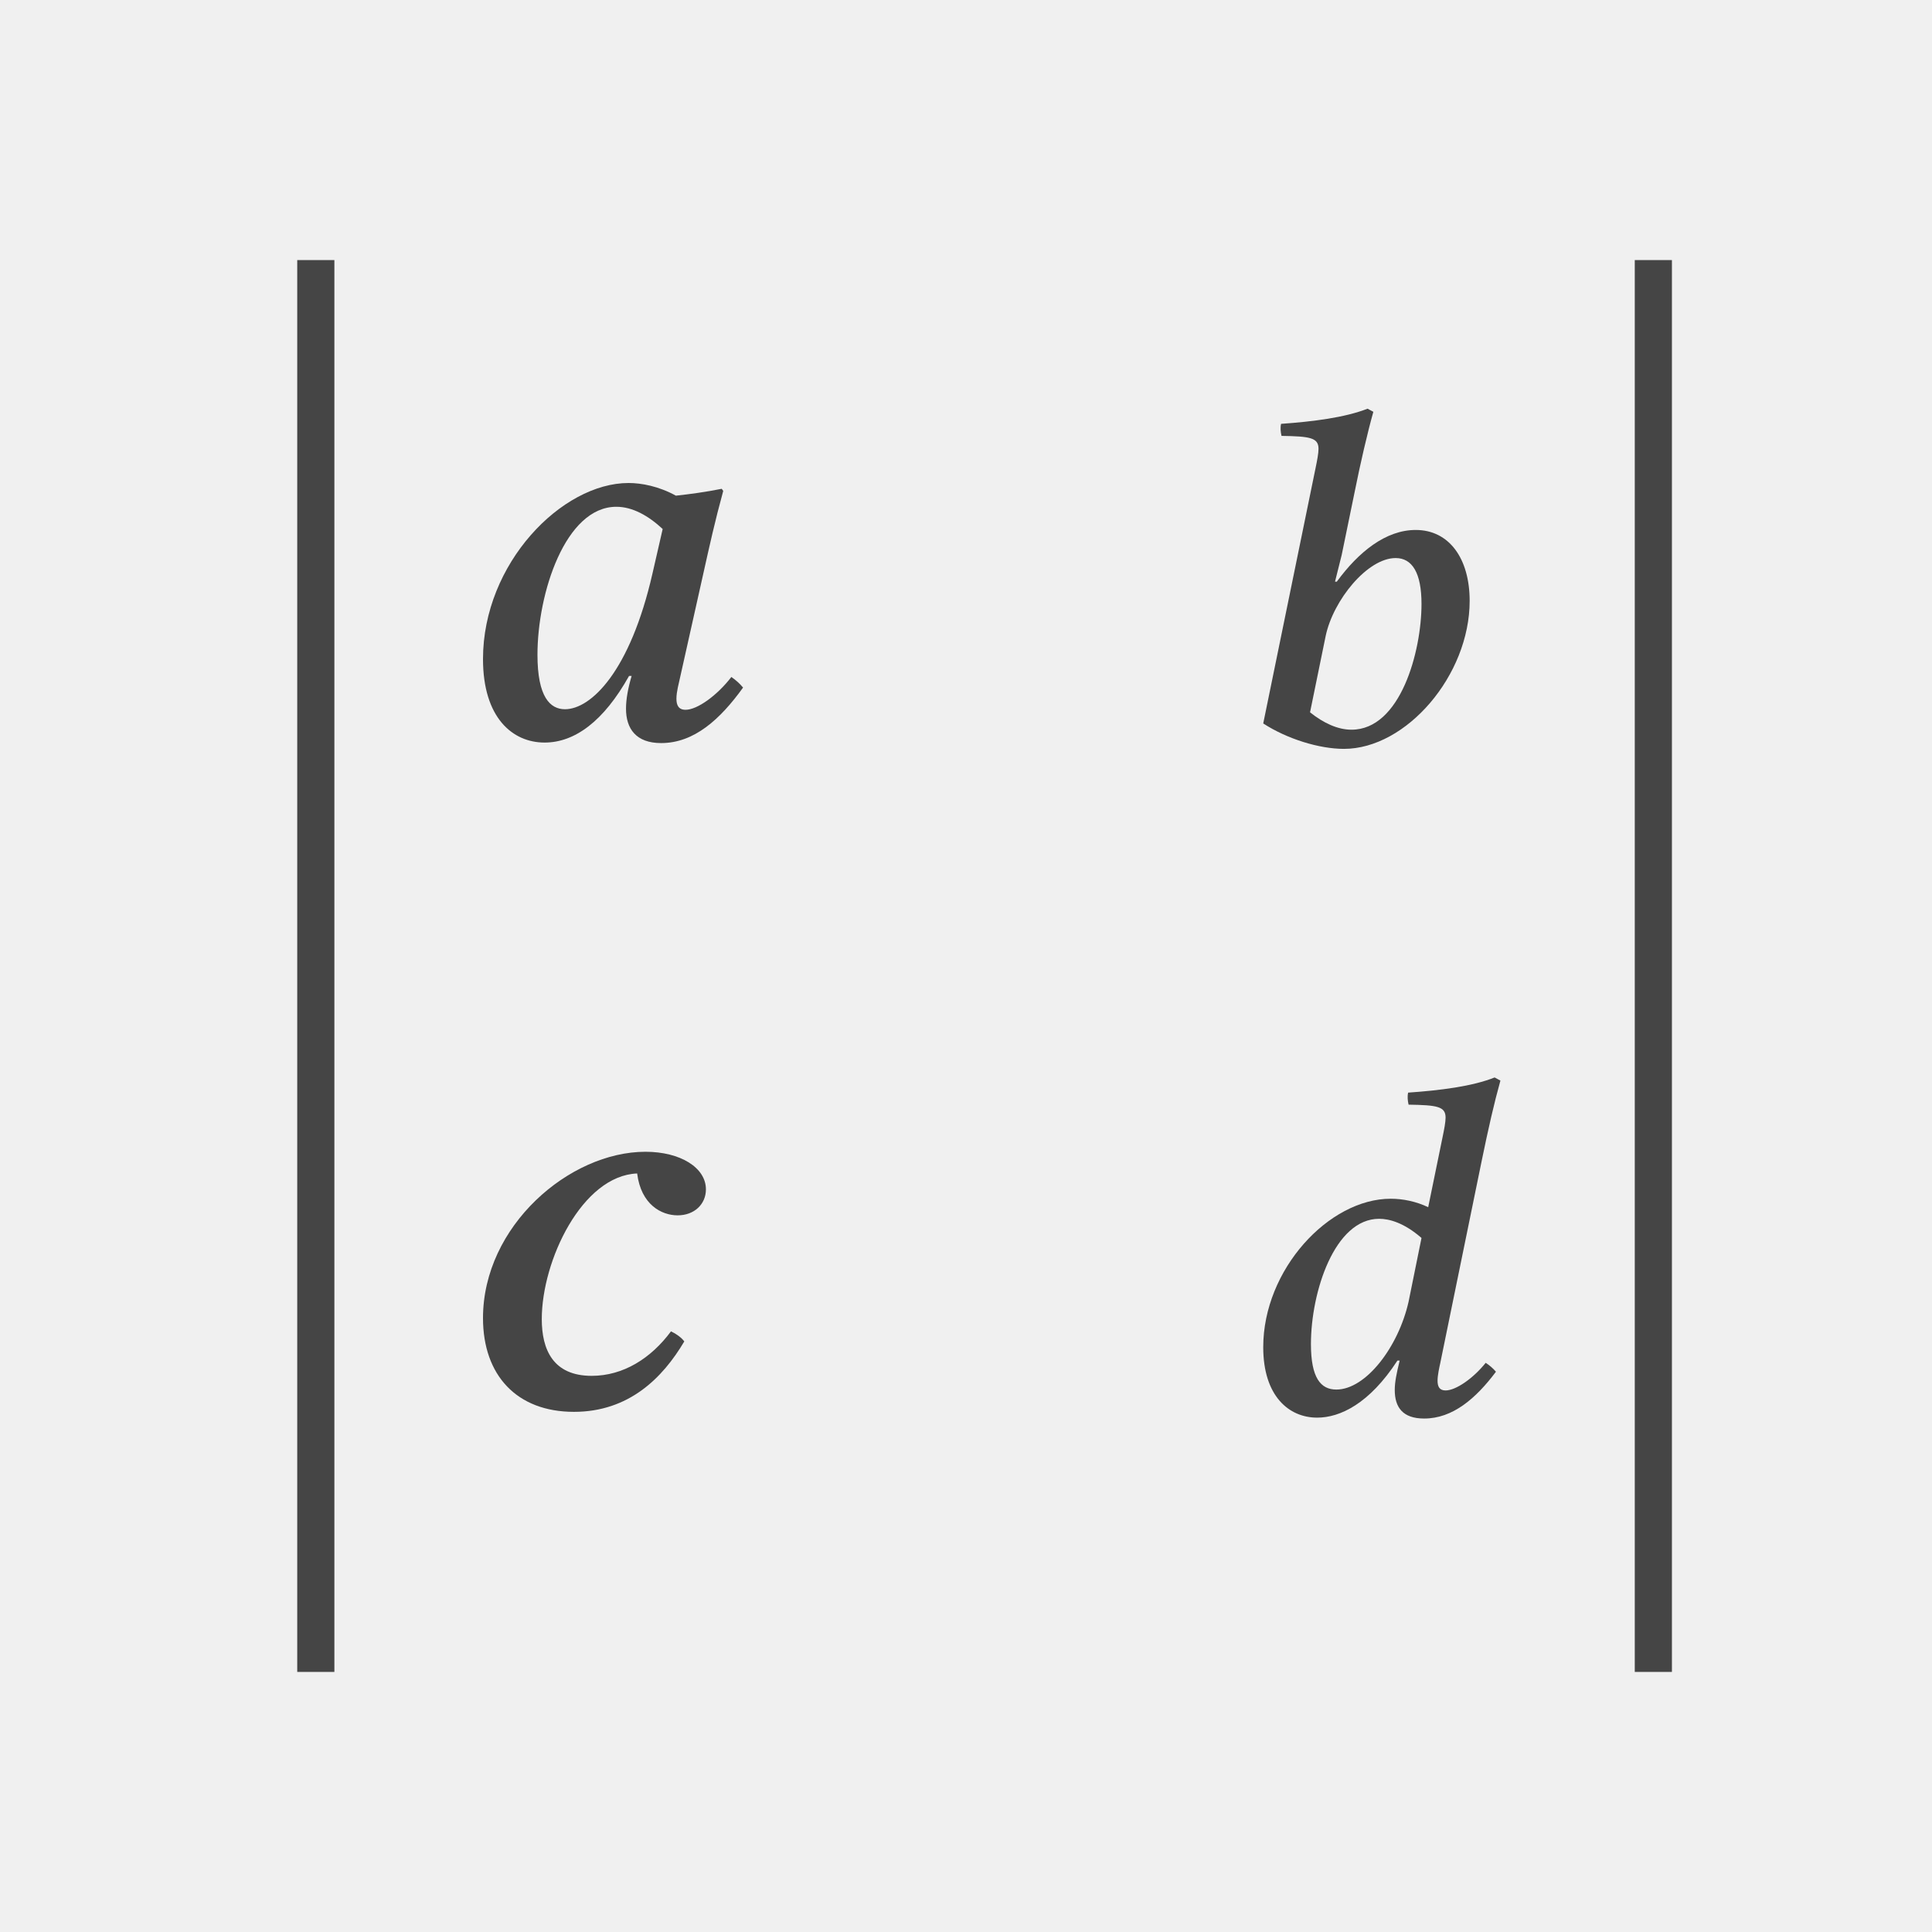
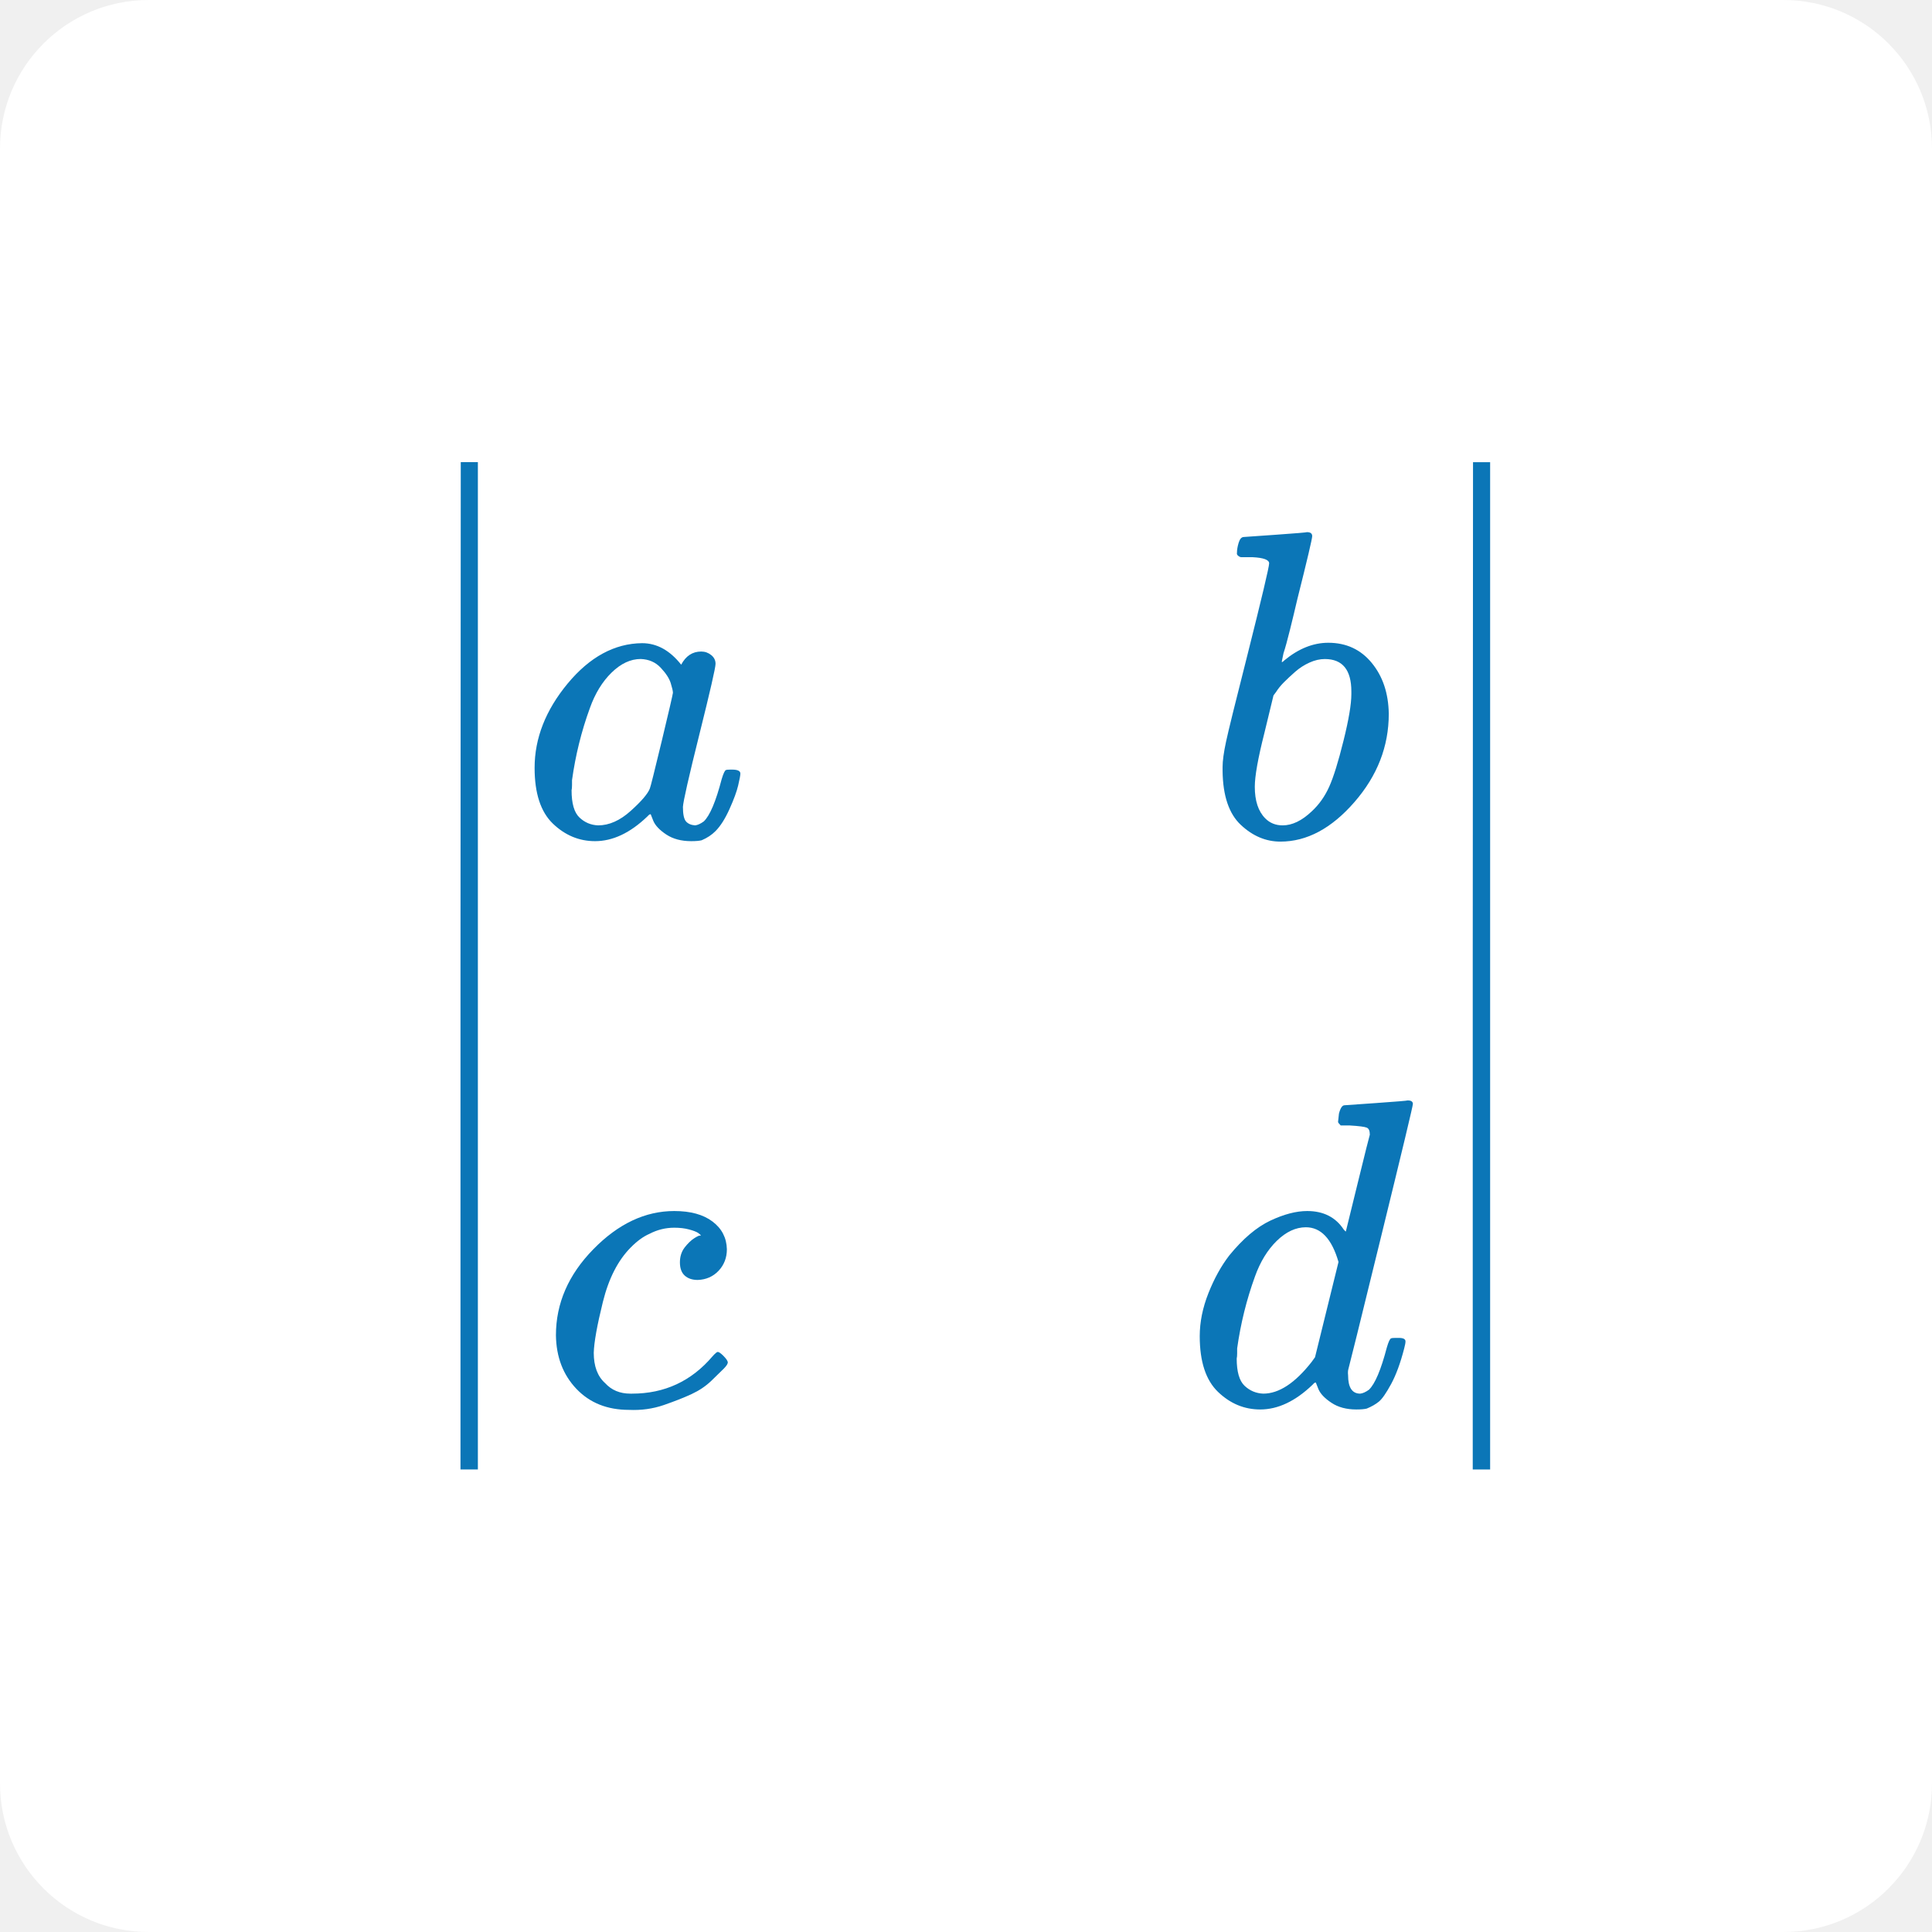
<svg xmlns="http://www.w3.org/2000/svg" width="52" height="52" viewBox="0 0 52 52" fill="none">
-   <path d="M8 7H9V45H8V7Z" fill="#454545" />
-   <path d="M14.658 19.986C13.794 19.986 13 19.317 13 17.738C13 15.163 15.123 13 16.918 13C17.26 13 17.726 13.085 18.192 13.341C18.575 13.299 19 13.242 19.425 13.156L19.466 13.213C19.247 14.01 19.096 14.693 18.931 15.433L18.301 18.25C18.274 18.378 18.206 18.62 18.206 18.805C18.206 18.976 18.26 19.104 18.452 19.104C18.767 19.104 19.301 18.72 19.685 18.221C19.808 18.307 19.904 18.392 20 18.506C19.384 19.36 18.685 20 17.794 20C17.123 20 16.849 19.616 16.849 19.075C16.849 18.819 16.904 18.52 17 18.193H16.931C16.247 19.417 15.466 19.986 14.658 19.986ZM17.836 14.238C17.452 13.882 17.027 13.64 16.589 13.64C15.219 13.64 14.466 15.959 14.466 17.624C14.466 18.762 14.808 19.089 15.206 19.089C15.904 19.089 16.959 18.079 17.562 15.433L17.836 14.238Z" fill="#454545" />
-   <path d="M34 19.472L35.404 12.62C35.452 12.392 35.488 12.2 35.488 12.08C35.488 11.78 35.26 11.744 34.492 11.732C34.468 11.624 34.456 11.516 34.48 11.408C35.332 11.348 36.196 11.24 36.808 11L36.964 11.084C36.808 11.636 36.616 12.464 36.46 13.244L36.112 14.936L35.932 15.656H35.98C36.568 14.852 37.3 14.264 38.104 14.264C39.004 14.264 39.556 15.032 39.556 16.172C39.556 18.176 37.852 20.156 36.172 20.156C35.512 20.156 34.648 19.892 34 19.472ZM35.68 17.12L35.26 19.172C35.62 19.46 36.004 19.64 36.376 19.64C37.696 19.64 38.26 17.528 38.26 16.256C38.26 15.416 38.008 15.02 37.564 15.02C36.808 15.02 35.884 16.148 35.68 17.12Z" fill="#454545" />
-   <path d="M15.448 38C13.91 38 13 37.016 13 35.477C13 32.996 15.328 31 17.373 31C18.313 31 19 31.428 19 32.012C19 32.411 18.687 32.711 18.239 32.711C17.806 32.711 17.254 32.426 17.149 31.584C15.672 31.642 14.582 33.923 14.582 35.505C14.582 36.318 14.881 37.031 15.925 37.031C16.776 37.031 17.522 36.56 18.06 35.833C18.209 35.904 18.343 36.004 18.418 36.104C17.836 37.088 16.925 38 15.448 38Z" fill="#454545" />
-   <path d="M37.672 36.62H37.612C36.856 37.784 36.064 38.156 35.452 38.156C34.684 38.156 34 37.568 34 36.26C34 34.172 35.764 32.264 37.432 32.264C37.756 32.264 38.116 32.336 38.44 32.492L38.824 30.62C38.872 30.392 38.908 30.2 38.908 30.08C38.908 29.78 38.68 29.744 37.912 29.732C37.888 29.624 37.876 29.516 37.9 29.408C38.764 29.348 39.628 29.24 40.228 29L40.384 29.084C40.216 29.684 40.06 30.368 39.88 31.244L38.764 36.692C38.74 36.8 38.692 37.016 38.692 37.16C38.692 37.316 38.74 37.424 38.908 37.424C39.184 37.424 39.652 37.1 39.988 36.68C40.096 36.752 40.18 36.824 40.264 36.92C39.724 37.64 39.1 38.18 38.332 38.18C37.756 38.18 37.54 37.88 37.54 37.412C37.54 37.196 37.588 36.968 37.672 36.62ZM37.912 35.036L38.26 33.32C37.792 32.912 37.396 32.804 37.12 32.804C35.92 32.804 35.284 34.772 35.284 36.176C35.284 37.088 35.548 37.4 35.968 37.4C36.76 37.4 37.636 36.26 37.912 35.036Z" fill="#454545" />
-   <path d="M44 7H45V45H44V7Z" fill="#454545" />
+   <g clip-path="url(#clip0_315_6287)">
+     <path d="M52 0H0V52H52V0Z" fill="white" />
+     <path d="M36.19 29.748C36.198 29.748 36.479 29.728 37.033 29.689C37.587 29.65 37.872 29.626 37.888 29.618C37.981 29.618 38.028 29.65 38.028 29.713C38.028 29.768 37.743 30.957 37.173 33.281C36.604 35.604 36.311 36.79 36.295 36.837C36.28 36.884 36.276 36.943 36.284 37.014C36.284 37.345 36.393 37.51 36.611 37.51C36.682 37.502 36.76 37.467 36.846 37.404C37.01 37.246 37.169 36.868 37.326 36.27C37.372 36.112 37.411 36.029 37.443 36.022C37.458 36.014 37.497 36.01 37.56 36.01H37.607H37.654C37.77 36.01 37.829 36.041 37.829 36.104C37.829 36.144 37.817 36.207 37.794 36.293C37.693 36.687 37.575 37.006 37.443 37.25C37.31 37.495 37.201 37.652 37.115 37.723C37.029 37.794 36.92 37.857 36.787 37.912C36.725 37.928 36.631 37.936 36.506 37.936C36.241 37.936 36.018 37.877 35.839 37.758C35.659 37.64 35.542 37.518 35.487 37.392L35.417 37.215C35.409 37.207 35.394 37.211 35.37 37.227C35.355 37.242 35.339 37.258 35.324 37.274C34.863 37.715 34.395 37.936 33.919 37.936C33.489 37.936 33.111 37.778 32.783 37.463C32.455 37.148 32.291 36.648 32.291 35.963C32.291 35.584 32.369 35.199 32.525 34.805C32.681 34.411 32.869 34.072 33.087 33.789C33.454 33.34 33.821 33.029 34.188 32.855C34.555 32.682 34.886 32.595 35.183 32.595C35.62 32.595 35.948 32.761 36.166 33.092C36.206 33.139 36.225 33.155 36.225 33.139C36.233 33.107 36.338 32.678 36.541 31.851C36.744 31.024 36.853 30.587 36.869 30.54C36.869 30.437 36.842 30.374 36.787 30.351C36.732 30.327 36.58 30.307 36.33 30.292H36.085C36.038 30.244 36.014 30.213 36.014 30.197C36.014 30.181 36.022 30.107 36.038 29.973C36.077 29.823 36.127 29.748 36.19 29.748ZM36.026 33.966C35.846 33.344 35.554 33.032 35.148 33.032C34.875 33.032 34.613 33.155 34.363 33.399C34.114 33.643 33.919 33.962 33.778 34.356C33.552 34.978 33.392 35.624 33.298 36.293C33.298 36.317 33.298 36.36 33.298 36.423C33.298 36.486 33.294 36.534 33.286 36.565C33.286 36.919 33.356 37.164 33.497 37.298C33.638 37.431 33.805 37.502 34.001 37.51C34.422 37.51 34.855 37.227 35.3 36.66L35.394 36.53L36.026 33.966Z" fill="#0B76B7" />
+     <mask id="mask0_315_6287" style="mask-type:luminance" maskUnits="userSpaceOnUse" x="11" y="12" width="4" height="28">
+       <path d="M14.255 39.55H11V12.439H14.255V39.55Z" fill="white" />
+     </mask>
+     <g mask="url(#mask0_315_6287)">
+       <path d="M12.628 46.327H12.604C12.511 46.327 12.44 46.138 12.394 45.758V25.977L12.405 6.196C12.483 5.843 12.557 5.667 12.628 5.667C12.729 5.667 12.807 5.87 12.862 6.278V45.758C12.799 46.138 12.729 46.327 12.651 46.327H12.628Z" fill="#0B76B7" />
+     </g>
+     <path d="M14.389 20.667C14.389 19.871 14.685 19.115 15.278 18.398C15.872 17.682 16.539 17.319 17.281 17.311C17.679 17.311 18.03 17.505 18.334 17.89C18.459 17.654 18.639 17.536 18.873 17.536C18.974 17.536 19.064 17.568 19.142 17.631C19.22 17.694 19.259 17.772 19.259 17.867C19.259 17.969 19.115 18.599 18.826 19.757C18.537 20.915 18.389 21.569 18.381 21.718C18.381 21.915 18.409 22.045 18.463 22.108C18.518 22.171 18.6 22.207 18.709 22.215C18.779 22.207 18.857 22.171 18.943 22.108C19.107 21.951 19.267 21.573 19.423 20.974C19.47 20.817 19.509 20.734 19.54 20.726C19.556 20.718 19.595 20.714 19.657 20.714H19.704C19.853 20.714 19.927 20.75 19.927 20.82C19.927 20.868 19.907 20.974 19.868 21.14C19.829 21.305 19.751 21.517 19.634 21.777C19.517 22.037 19.392 22.234 19.259 22.368C19.158 22.471 19.033 22.553 18.885 22.616C18.822 22.632 18.729 22.64 18.604 22.64C18.338 22.64 18.116 22.581 17.936 22.463C17.757 22.345 17.64 22.223 17.585 22.096L17.515 21.919C17.507 21.911 17.491 21.915 17.468 21.931C17.452 21.947 17.437 21.962 17.421 21.978C16.961 22.419 16.492 22.64 16.016 22.64C15.587 22.64 15.208 22.482 14.88 22.167C14.553 21.852 14.389 21.352 14.389 20.667ZM18.112 18.647C18.112 18.599 18.092 18.513 18.053 18.387C18.014 18.261 17.925 18.123 17.784 17.973C17.644 17.823 17.464 17.745 17.245 17.737C16.972 17.737 16.711 17.859 16.461 18.103C16.211 18.347 16.016 18.666 15.876 19.06C15.649 19.682 15.489 20.328 15.396 20.998C15.396 21.021 15.396 21.065 15.396 21.128C15.396 21.191 15.392 21.238 15.384 21.27C15.384 21.624 15.454 21.868 15.595 22.002C15.735 22.136 15.903 22.207 16.098 22.215C16.395 22.215 16.687 22.085 16.976 21.825C17.265 21.565 17.437 21.364 17.491 21.222C17.507 21.191 17.612 20.769 17.808 19.958C18.003 19.147 18.104 18.71 18.112 18.647Z" fill="#0B76B7" />
+     <path d="M33.293 14.879C33.293 14.8 33.308 14.709 33.339 14.607C33.371 14.504 33.417 14.453 33.48 14.453C33.488 14.453 33.769 14.434 34.323 14.394C34.877 14.355 35.162 14.331 35.178 14.323C35.271 14.323 35.318 14.359 35.318 14.43C35.318 14.5 35.185 15.064 34.92 16.119C34.858 16.387 34.791 16.663 34.721 16.946C34.651 17.23 34.592 17.442 34.545 17.584L34.499 17.808C34.499 17.832 34.522 17.82 34.569 17.773C34.951 17.458 35.345 17.3 35.751 17.3C36.235 17.3 36.626 17.482 36.922 17.844C37.219 18.206 37.371 18.663 37.379 19.214C37.379 20.089 37.071 20.88 36.454 21.589C35.837 22.298 35.174 22.652 34.463 22.652C34.073 22.652 33.718 22.503 33.398 22.203C33.078 21.904 32.914 21.42 32.906 20.75V20.644C32.906 20.479 32.937 20.25 33 19.959C33.062 19.667 33.254 18.892 33.574 17.631C33.964 16.08 34.159 15.257 34.159 15.162C34.159 15.068 34.011 15.012 33.714 14.997C33.675 14.997 33.644 14.997 33.62 14.997H33.562C33.484 14.997 33.433 14.997 33.41 14.997C33.386 14.997 33.359 14.985 33.328 14.961C33.297 14.938 33.285 14.91 33.293 14.879ZM36.372 18.683V18.612C36.372 18.029 36.134 17.738 35.658 17.738C35.525 17.738 35.388 17.769 35.248 17.832C35.107 17.895 34.979 17.978 34.861 18.08C34.745 18.183 34.643 18.277 34.557 18.364C34.471 18.45 34.401 18.537 34.346 18.624L34.276 18.718L34.03 19.734C33.858 20.412 33.773 20.892 33.773 21.176C33.773 21.554 33.866 21.837 34.054 22.026C34.178 22.152 34.335 22.215 34.522 22.215C34.78 22.215 35.041 22.089 35.306 21.837C35.502 21.656 35.658 21.436 35.775 21.176C35.892 20.916 36.021 20.502 36.161 19.935C36.302 19.368 36.372 18.951 36.372 18.683Z" fill="#0B76B7" />
+     <path d="M14.963 35.938C14.963 35.08 15.299 34.308 15.97 33.623C16.641 32.937 17.367 32.595 18.148 32.595C18.585 32.595 18.928 32.689 19.178 32.878C19.428 33.067 19.556 33.315 19.564 33.623C19.564 33.851 19.49 34.044 19.342 34.202C19.194 34.359 19.006 34.442 18.78 34.45C18.631 34.45 18.514 34.41 18.428 34.331C18.343 34.253 18.3 34.135 18.3 33.977C18.3 33.819 18.343 33.686 18.428 33.575C18.514 33.465 18.6 33.382 18.686 33.327C18.772 33.272 18.827 33.248 18.85 33.256H18.862C18.862 33.241 18.838 33.217 18.791 33.185C18.745 33.154 18.663 33.122 18.546 33.091C18.428 33.059 18.296 33.044 18.148 33.044C17.913 33.044 17.691 33.099 17.48 33.209C17.316 33.28 17.148 33.402 16.977 33.575C16.633 33.922 16.383 34.41 16.227 35.04C16.071 35.67 15.989 36.127 15.981 36.411C15.981 36.773 16.083 37.045 16.286 37.226C16.458 37.415 16.684 37.51 16.965 37.51H17.012C17.886 37.51 18.608 37.175 19.178 36.505C19.248 36.427 19.295 36.387 19.318 36.387C19.35 36.387 19.4 36.423 19.471 36.493C19.541 36.564 19.58 36.62 19.588 36.659C19.595 36.698 19.56 36.757 19.482 36.836C19.404 36.915 19.291 37.025 19.143 37.167C18.994 37.309 18.819 37.427 18.616 37.521C18.413 37.616 18.163 37.714 17.866 37.817C17.57 37.919 17.258 37.962 16.93 37.947C16.344 37.947 15.872 37.758 15.513 37.38C15.154 37.002 14.971 36.521 14.963 35.938Z" fill="#0B76B7" />
+     <mask id="mask1_315_6287" style="mask-type:luminance" maskUnits="userSpaceOnUse" x="38" y="12" width="4" height="28">
+       <path d="M41.5 39.551H38.245V12.44H41.5V39.551Z" fill="white" />
+     </mask>
+     <g mask="url(#mask1_315_6287)">
+       <path d="M39.873 46.327H39.849C39.756 46.327 39.685 46.138 39.639 45.758V25.977L39.65 6.196C39.728 5.843 39.803 5.667 39.873 5.667C39.974 5.667 40.052 5.87 40.107 6.278V45.758C40.044 46.138 39.974 46.327 39.896 46.327H39.873Z" fill="#0B76B7" />
+     </g>
+   </g>
+   <defs>
+     <clipPath id="clip0_315_6287">
+       <rect width="52" height="52" rx="4" fill="white" />
+     </clipPath>
+   </defs>
</svg>
